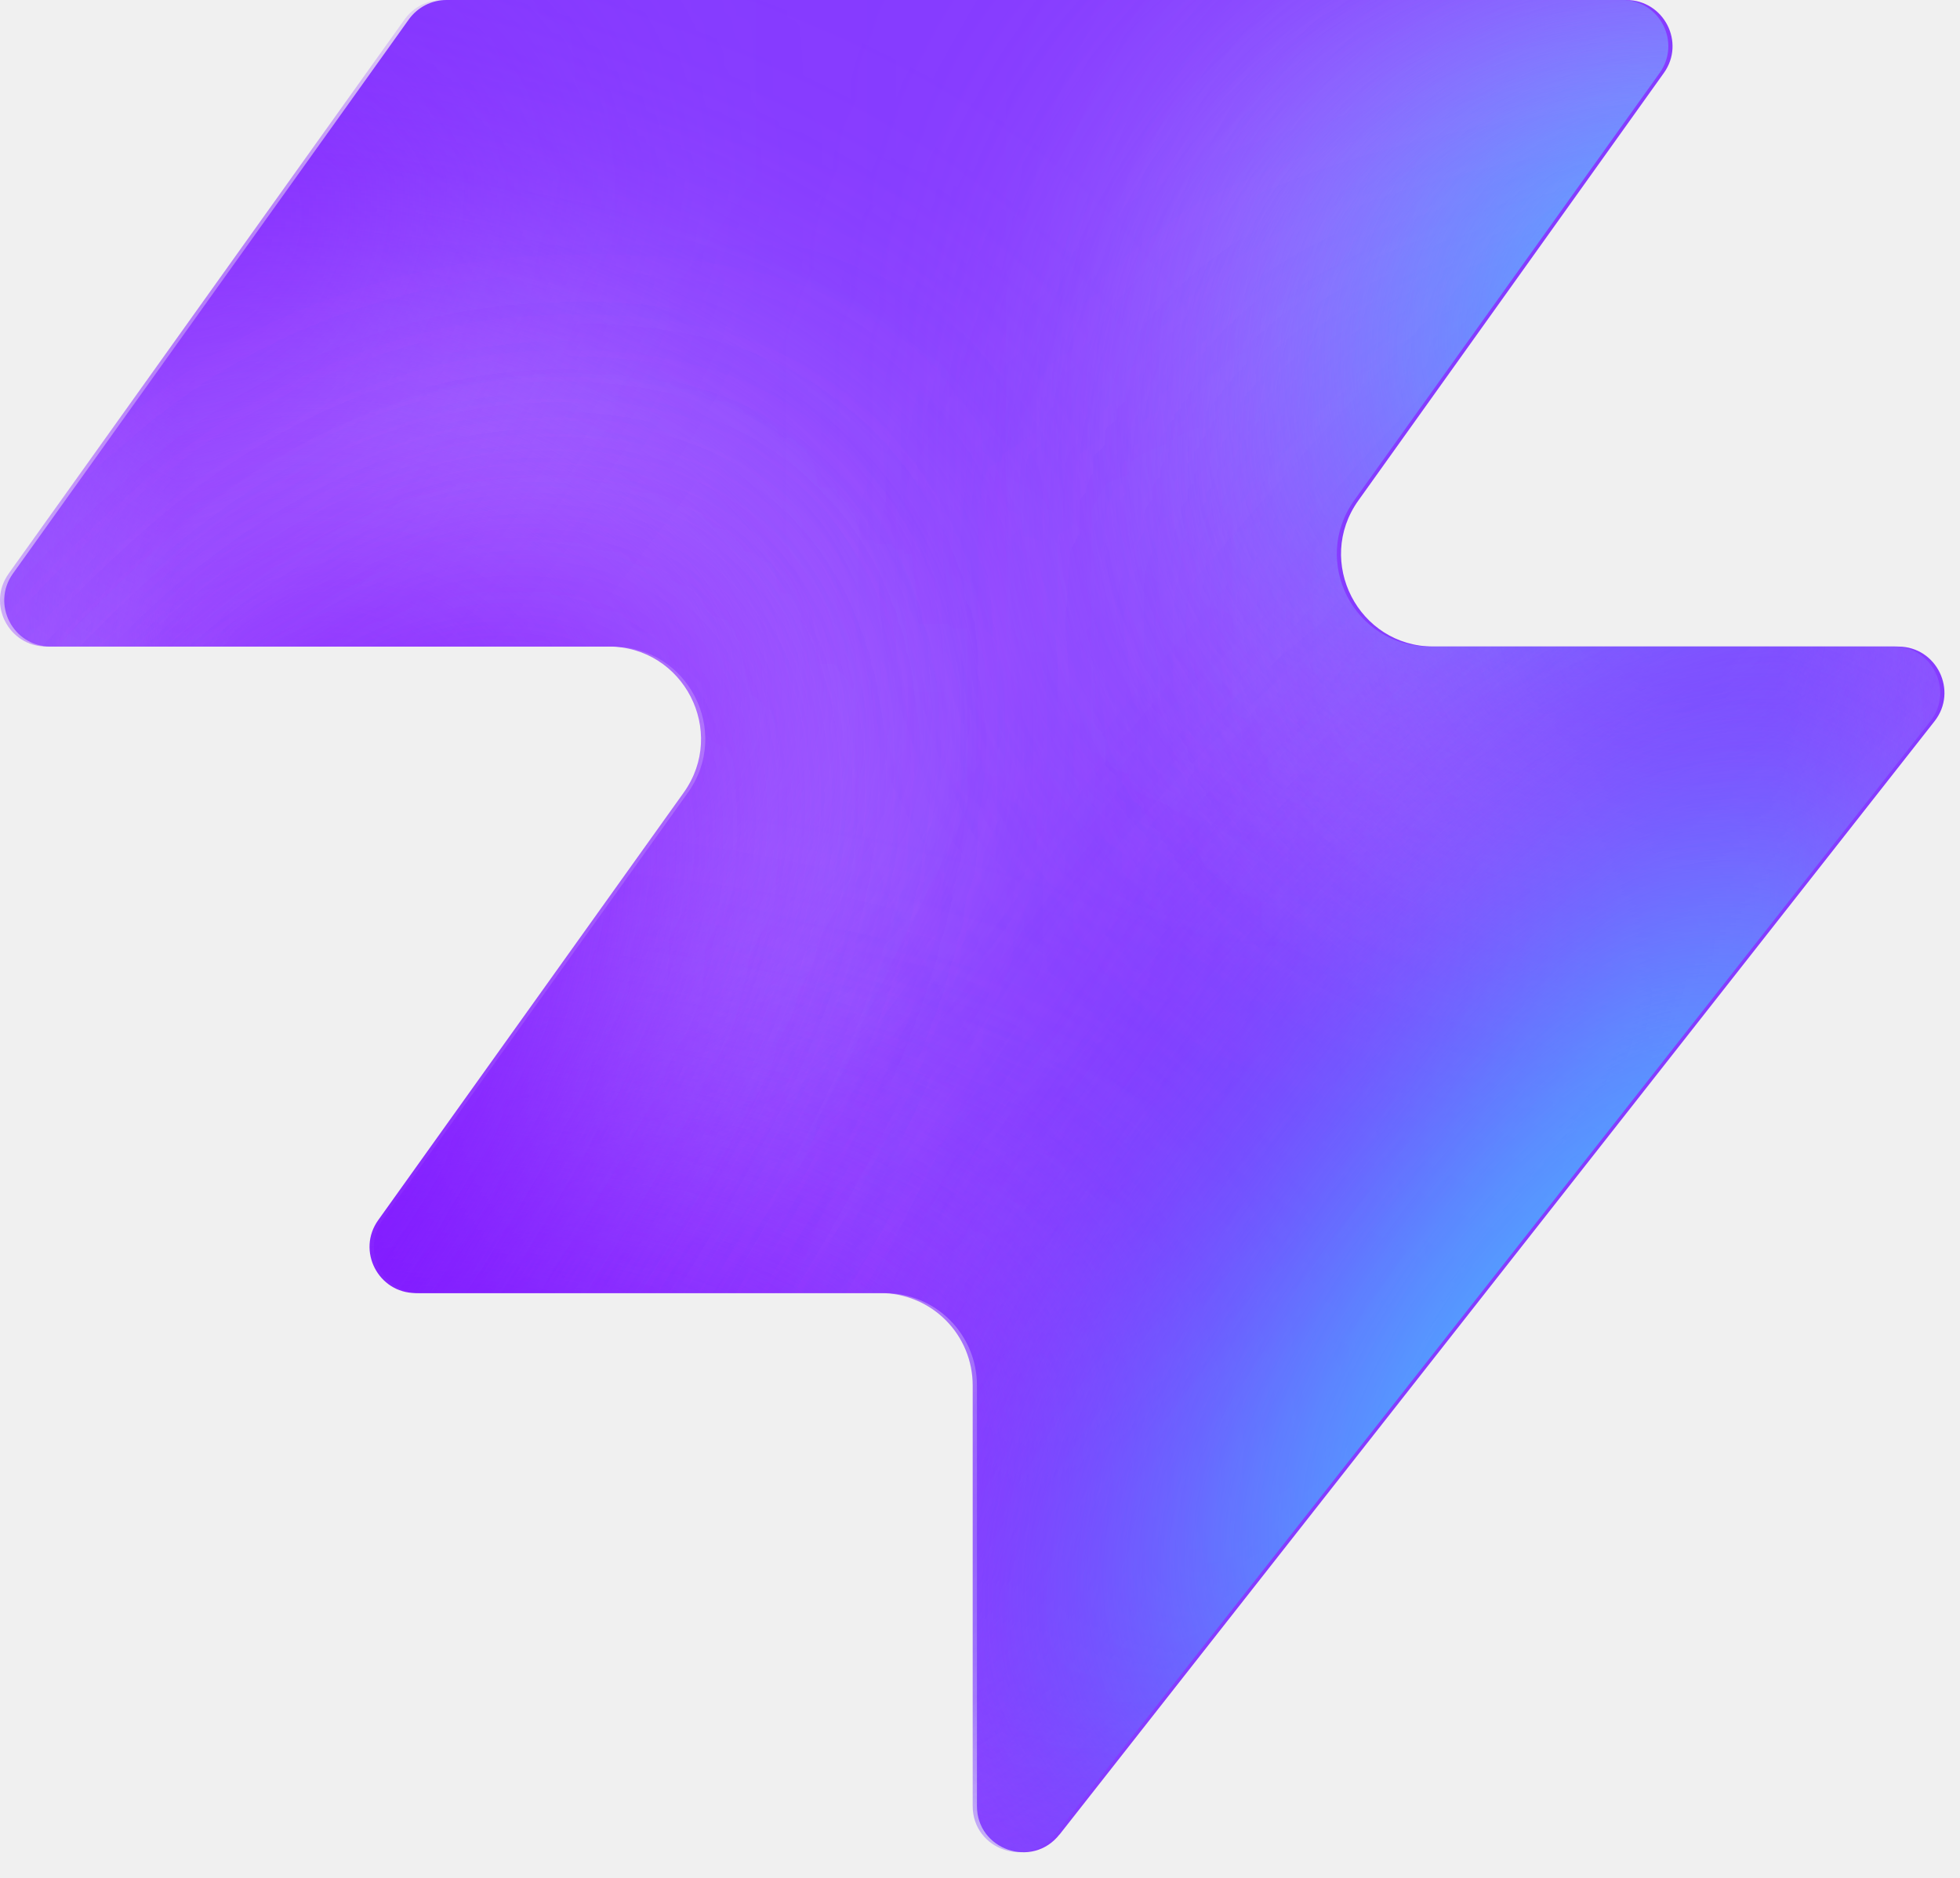
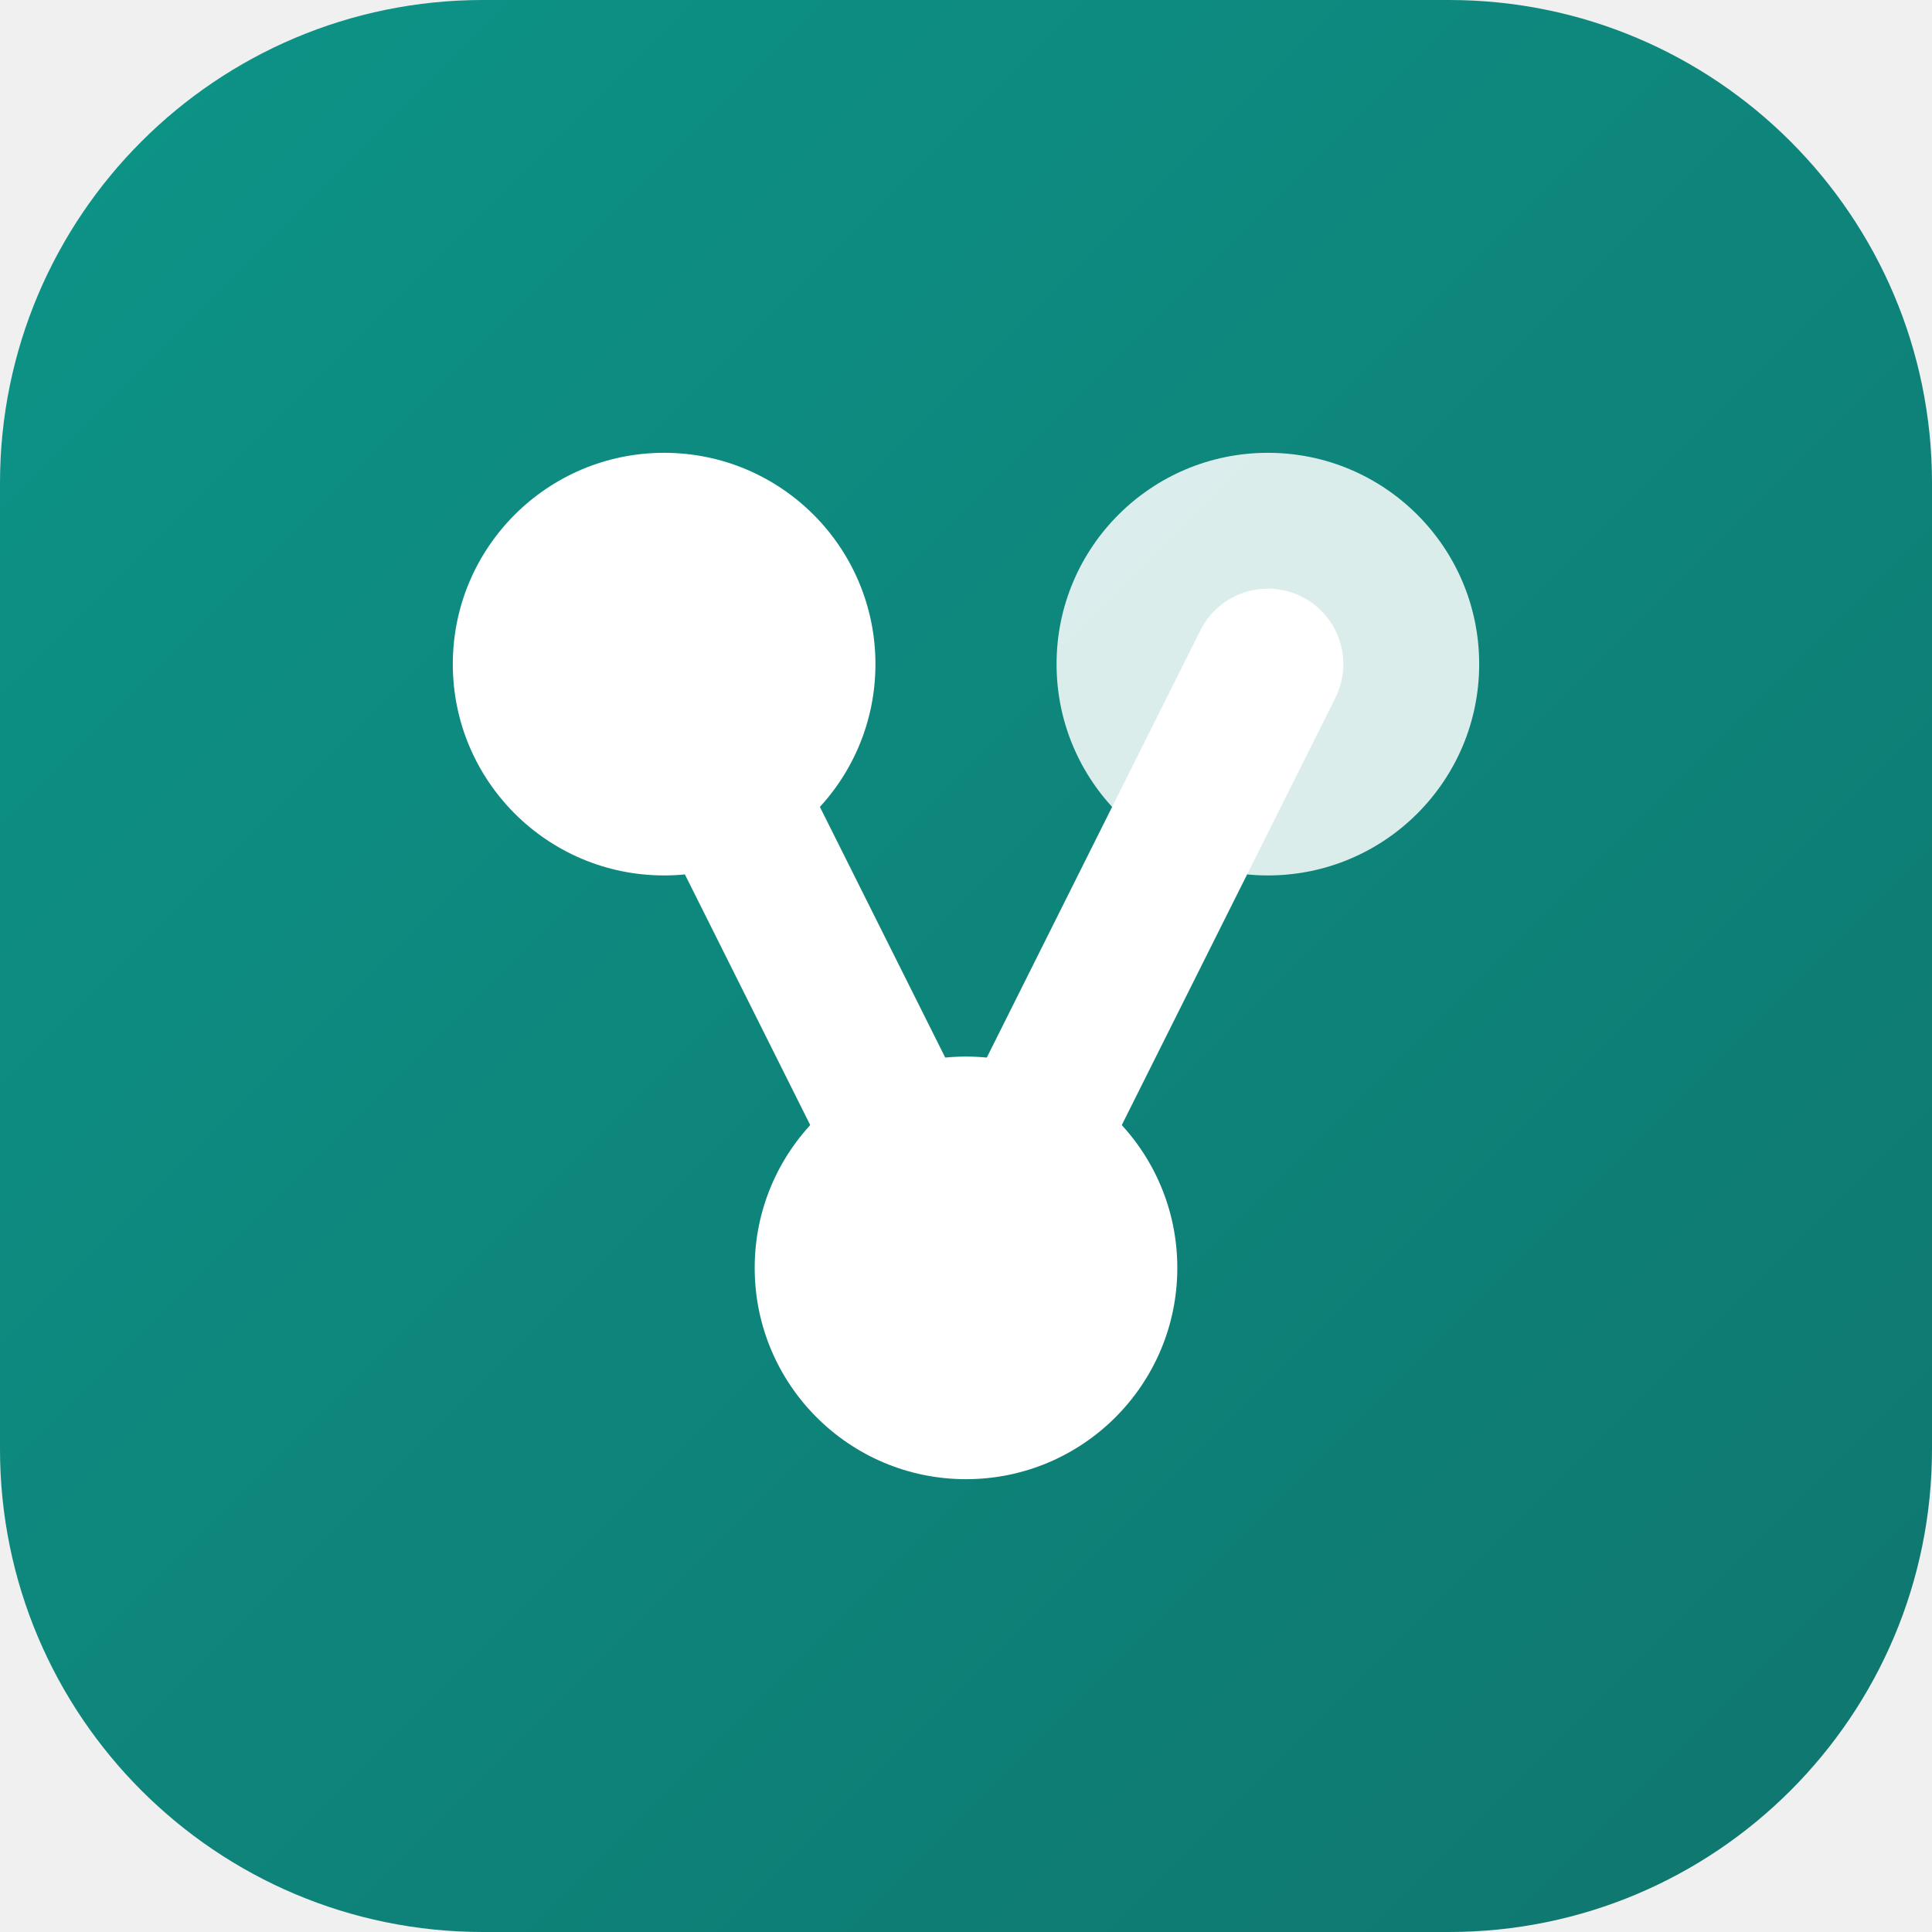
- <svg xmlns="http://www.w3.org/2000/svg" width="48" height="46" fill="none" viewBox="0 0 48 46">
-   <path fill="#863bff" d="M25.946 44.938c-.664.845-2.021.375-2.021-.698V33.937a2.26 2.26 0 0 0-2.262-2.262H10.287c-.92 0-1.456-1.04-.92-1.788l7.48-10.471c1.07-1.497 0-3.578-1.842-3.578H1.237c-.92 0-1.456-1.04-.92-1.788L10.013.474c.214-.297.556-.474.92-.474h28.894c.92 0 1.456 1.04.92 1.788l-7.48 10.471c-1.07 1.498 0 3.579 1.842 3.579h11.377c.943 0 1.473 1.088.89 1.83L25.947 44.94z" style="fill:#863bff;fill:color(display-p3 .525 .23 1);fill-opacity:1" />
-   <mask id="a" width="48" height="46" x="0" y="0" maskUnits="userSpaceOnUse" style="mask-type:alpha">
-     <path fill="#000" d="M25.842 44.938c-.664.844-2.021.375-2.021-.698V33.937a2.26 2.26 0 0 0-2.262-2.262H10.183c-.92 0-1.456-1.04-.92-1.788l7.48-10.471c1.07-1.498 0-3.579-1.842-3.579H1.133c-.92 0-1.456-1.04-.92-1.787L9.91.473c.214-.297.556-.474.92-.474h28.894c.92 0 1.456 1.04.92 1.788l-7.48 10.471c-1.07 1.498 0 3.578 1.842 3.578h11.377c.943 0 1.473 1.088.89 1.832L25.843 44.94z" style="fill:#000;fill-opacity:1" />
-   </mask>
-   <g mask="url(#a)">
-     <g filter="url(#b)">
-       <ellipse cx="5.508" cy="14.704" fill="#ede6ff" rx="5.508" ry="14.704" style="fill:#ede6ff;fill:color(display-p3 .927 .903 1);fill-opacity:1" transform="matrix(.00324 1 1 -.00324 -4.47 31.516)" />
-     </g>
-     <g filter="url(#c)">
-       <ellipse cx="10.399" cy="29.851" fill="#ede6ff" rx="10.399" ry="29.851" style="fill:#ede6ff;fill:color(display-p3 .927 .903 1);fill-opacity:1" transform="matrix(.00324 1 1 -.00324 -39.328 7.883)" />
-     </g>
-     <g filter="url(#d)">
-       <ellipse cx="5.508" cy="30.487" fill="#7e14ff" rx="5.508" ry="30.487" style="fill:#7e14ff;fill:color(display-p3 .492 .077 1);fill-opacity:1" transform="rotate(89.814 -25.913 -14.639)scale(1 -1)" />
-     </g>
-     <g filter="url(#e)">
-       <ellipse cx="5.508" cy="30.599" fill="#7e14ff" rx="5.508" ry="30.599" style="fill:#7e14ff;fill:color(display-p3 .492 .077 1);fill-opacity:1" transform="rotate(89.814 -32.644 -3.334)scale(1 -1)" />
-     </g>
-     <g filter="url(#f)">
-       <ellipse cx="5.508" cy="30.599" fill="#7e14ff" rx="5.508" ry="30.599" style="fill:#7e14ff;fill:color(display-p3 .492 .077 1);fill-opacity:1" transform="matrix(.00324 1 1 -.00324 -34.34 30.47)" />
-     </g>
-     <g filter="url(#g)">
-       <ellipse cx="14.072" cy="22.078" fill="#ede6ff" rx="14.072" ry="22.078" style="fill:#ede6ff;fill:color(display-p3 .927 .903 1);fill-opacity:1" transform="rotate(93.35 24.506 48.493)scale(-1 1)" />
-     </g>
-     <g filter="url(#h)">
-       <ellipse cx="3.47" cy="21.501" fill="#7e14ff" rx="3.47" ry="21.501" style="fill:#7e14ff;fill:color(display-p3 .492 .077 1);fill-opacity:1" transform="rotate(89.009 28.708 47.59)scale(-1 1)" />
-     </g>
-     <g filter="url(#i)">
-       <ellipse cx="3.47" cy="21.501" fill="#7e14ff" rx="3.47" ry="21.501" style="fill:#7e14ff;fill:color(display-p3 .492 .077 1);fill-opacity:1" transform="rotate(89.009 28.708 47.59)scale(-1 1)" />
-     </g>
-     <g filter="url(#j)">
-       <ellipse cx=".387" cy="8.972" fill="#7e14ff" rx="4.407" ry="29.108" style="fill:#7e14ff;fill:color(display-p3 .492 .077 1);fill-opacity:1" transform="rotate(39.51 .387 8.972)" />
-     </g>
-     <g filter="url(#k)">
-       <ellipse cx="47.523" cy="-6.092" fill="#7e14ff" rx="4.407" ry="29.108" style="fill:#7e14ff;fill:color(display-p3 .492 .077 1);fill-opacity:1" transform="rotate(37.892 47.523 -6.092)" />
-     </g>
-     <g filter="url(#l)">
-       <ellipse cx="41.412" cy="6.333" fill="#47bfff" rx="5.971" ry="9.665" style="fill:#47bfff;fill:color(display-p3 .28 .748 1);fill-opacity:1" transform="rotate(37.892 41.412 6.333)" />
-     </g>
-     <g filter="url(#m)">
-       <ellipse cx="-1.879" cy="38.332" fill="#7e14ff" rx="4.407" ry="29.108" style="fill:#7e14ff;fill:color(display-p3 .492 .077 1);fill-opacity:1" transform="rotate(37.892 -1.88 38.332)" />
-     </g>
-     <g filter="url(#n)">
-       <ellipse cx="-1.879" cy="38.332" fill="#7e14ff" rx="4.407" ry="29.108" style="fill:#7e14ff;fill:color(display-p3 .492 .077 1);fill-opacity:1" transform="rotate(37.892 -1.88 38.332)" />
-     </g>
-     <g filter="url(#o)">
-       <ellipse cx="35.651" cy="29.907" fill="#7e14ff" rx="4.407" ry="29.108" style="fill:#7e14ff;fill:color(display-p3 .492 .077 1);fill-opacity:1" transform="rotate(37.892 35.651 29.907)" />
-     </g>
-     <g filter="url(#p)">
-       <ellipse cx="38.418" cy="32.4" fill="#47bfff" rx="5.971" ry="15.297" style="fill:#47bfff;fill:color(display-p3 .28 .748 1);fill-opacity:1" transform="rotate(37.892 38.418 32.4)" />
-     </g>
-   </g>
+ <svg xmlns="http://www.w3.org/2000/svg" viewBox="0 0 32 32" width="32" height="32">
  <defs>
-     <filter id="b" width="60.045" height="41.654" x="-19.77" y="16.149" color-interpolation-filters="sRGB" filterUnits="userSpaceOnUse">
-       <feFlood flood-opacity="0" result="BackgroundImageFix" />
-       <feBlend in="SourceGraphic" in2="BackgroundImageFix" result="shape" />
-       <feGaussianBlur result="effect1_foregroundBlur_2002_17158" stdDeviation="7.659" />
-     </filter>
-     <filter id="c" width="90.34" height="51.437" x="-54.613" y="-7.533" color-interpolation-filters="sRGB" filterUnits="userSpaceOnUse">
-       <feFlood flood-opacity="0" result="BackgroundImageFix" />
-       <feBlend in="SourceGraphic" in2="BackgroundImageFix" result="shape" />
-       <feGaussianBlur result="effect1_foregroundBlur_2002_17158" stdDeviation="7.659" />
-     </filter>
-     <filter id="d" width="79.355" height="29.4" x="-49.64" y="2.03" color-interpolation-filters="sRGB" filterUnits="userSpaceOnUse">
-       <feFlood flood-opacity="0" result="BackgroundImageFix" />
-       <feBlend in="SourceGraphic" in2="BackgroundImageFix" result="shape" />
-       <feGaussianBlur result="effect1_foregroundBlur_2002_17158" stdDeviation="4.596" />
-     </filter>
-     <filter id="e" width="79.579" height="29.4" x="-45.045" y="20.029" color-interpolation-filters="sRGB" filterUnits="userSpaceOnUse">
-       <feFlood flood-opacity="0" result="BackgroundImageFix" />
-       <feBlend in="SourceGraphic" in2="BackgroundImageFix" result="shape" />
-       <feGaussianBlur result="effect1_foregroundBlur_2002_17158" stdDeviation="4.596" />
-     </filter>
-     <filter id="f" width="79.579" height="29.4" x="-43.513" y="21.178" color-interpolation-filters="sRGB" filterUnits="userSpaceOnUse">
-       <feFlood flood-opacity="0" result="BackgroundImageFix" />
-       <feBlend in="SourceGraphic" in2="BackgroundImageFix" result="shape" />
-       <feGaussianBlur result="effect1_foregroundBlur_2002_17158" stdDeviation="4.596" />
-     </filter>
-     <filter id="g" width="74.749" height="58.852" x="15.756" y="-17.901" color-interpolation-filters="sRGB" filterUnits="userSpaceOnUse">
-       <feFlood flood-opacity="0" result="BackgroundImageFix" />
-       <feBlend in="SourceGraphic" in2="BackgroundImageFix" result="shape" />
-       <feGaussianBlur result="effect1_foregroundBlur_2002_17158" stdDeviation="7.659" />
-     </filter>
-     <filter id="h" width="61.377" height="25.362" x="23.548" y="2.284" color-interpolation-filters="sRGB" filterUnits="userSpaceOnUse">
-       <feFlood flood-opacity="0" result="BackgroundImageFix" />
-       <feBlend in="SourceGraphic" in2="BackgroundImageFix" result="shape" />
-       <feGaussianBlur result="effect1_foregroundBlur_2002_17158" stdDeviation="4.596" />
-     </filter>
-     <filter id="i" width="61.377" height="25.362" x="23.548" y="2.284" color-interpolation-filters="sRGB" filterUnits="userSpaceOnUse">
-       <feFlood flood-opacity="0" result="BackgroundImageFix" />
-       <feBlend in="SourceGraphic" in2="BackgroundImageFix" result="shape" />
-       <feGaussianBlur result="effect1_foregroundBlur_2002_17158" stdDeviation="4.596" />
-     </filter>
-     <filter id="j" width="56.045" height="63.649" x="-27.636" y="-22.853" color-interpolation-filters="sRGB" filterUnits="userSpaceOnUse">
-       <feFlood flood-opacity="0" result="BackgroundImageFix" />
-       <feBlend in="SourceGraphic" in2="BackgroundImageFix" result="shape" />
-       <feGaussianBlur result="effect1_foregroundBlur_2002_17158" stdDeviation="4.596" />
-     </filter>
-     <filter id="k" width="54.814" height="64.646" x="20.116" y="-38.415" color-interpolation-filters="sRGB" filterUnits="userSpaceOnUse">
-       <feFlood flood-opacity="0" result="BackgroundImageFix" />
-       <feBlend in="SourceGraphic" in2="BackgroundImageFix" result="shape" />
-       <feGaussianBlur result="effect1_foregroundBlur_2002_17158" stdDeviation="4.596" />
-     </filter>
-     <filter id="l" width="33.541" height="35.313" x="24.641" y="-11.323" color-interpolation-filters="sRGB" filterUnits="userSpaceOnUse">
-       <feFlood flood-opacity="0" result="BackgroundImageFix" />
-       <feBlend in="SourceGraphic" in2="BackgroundImageFix" result="shape" />
-       <feGaussianBlur result="effect1_foregroundBlur_2002_17158" stdDeviation="4.596" />
-     </filter>
-     <filter id="m" width="54.814" height="64.646" x="-29.286" y="6.009" color-interpolation-filters="sRGB" filterUnits="userSpaceOnUse">
-       <feFlood flood-opacity="0" result="BackgroundImageFix" />
-       <feBlend in="SourceGraphic" in2="BackgroundImageFix" result="shape" />
-       <feGaussianBlur result="effect1_foregroundBlur_2002_17158" stdDeviation="4.596" />
-     </filter>
-     <filter id="n" width="54.814" height="64.646" x="-29.286" y="6.009" color-interpolation-filters="sRGB" filterUnits="userSpaceOnUse">
-       <feFlood flood-opacity="0" result="BackgroundImageFix" />
-       <feBlend in="SourceGraphic" in2="BackgroundImageFix" result="shape" />
-       <feGaussianBlur result="effect1_foregroundBlur_2002_17158" stdDeviation="4.596" />
-     </filter>
-     <filter id="o" width="54.814" height="64.646" x="8.244" y="-2.416" color-interpolation-filters="sRGB" filterUnits="userSpaceOnUse">
-       <feFlood flood-opacity="0" result="BackgroundImageFix" />
-       <feBlend in="SourceGraphic" in2="BackgroundImageFix" result="shape" />
-       <feGaussianBlur result="effect1_foregroundBlur_2002_17158" stdDeviation="4.596" />
-     </filter>
-     <filter id="p" width="39.409" height="43.623" x="18.713" y="10.588" color-interpolation-filters="sRGB" filterUnits="userSpaceOnUse">
-       <feFlood flood-opacity="0" result="BackgroundImageFix" />
-       <feBlend in="SourceGraphic" in2="BackgroundImageFix" result="shape" />
-       <feGaussianBlur result="effect1_foregroundBlur_2002_17158" stdDeviation="4.596" />
-     </filter>
+     <linearGradient id="flowmind-grad" x1="0%" y1="0%" x2="100%" y2="100%">
+       <stop offset="0%" stop-color="#0d9488" />
+       <stop offset="100%" stop-color="#0f766e" />
+     </linearGradient>
  </defs>
+   <rect width="32" height="32" rx="8" fill="url(#flowmind-grad)" />
+   <circle cx="11" cy="11" r="3.5" fill="#ffffff" />
+   <circle cx="21" cy="11" r="3.5" fill="#ffffff" opacity="0.85" />
+   <circle cx="16" cy="21" r="3.5" fill="#ffffff" />
+   <path d="M11 11 L16 21 M21 11 L16 21" stroke="#ffffff" stroke-width="2.5" stroke-linecap="round" />
</svg>
